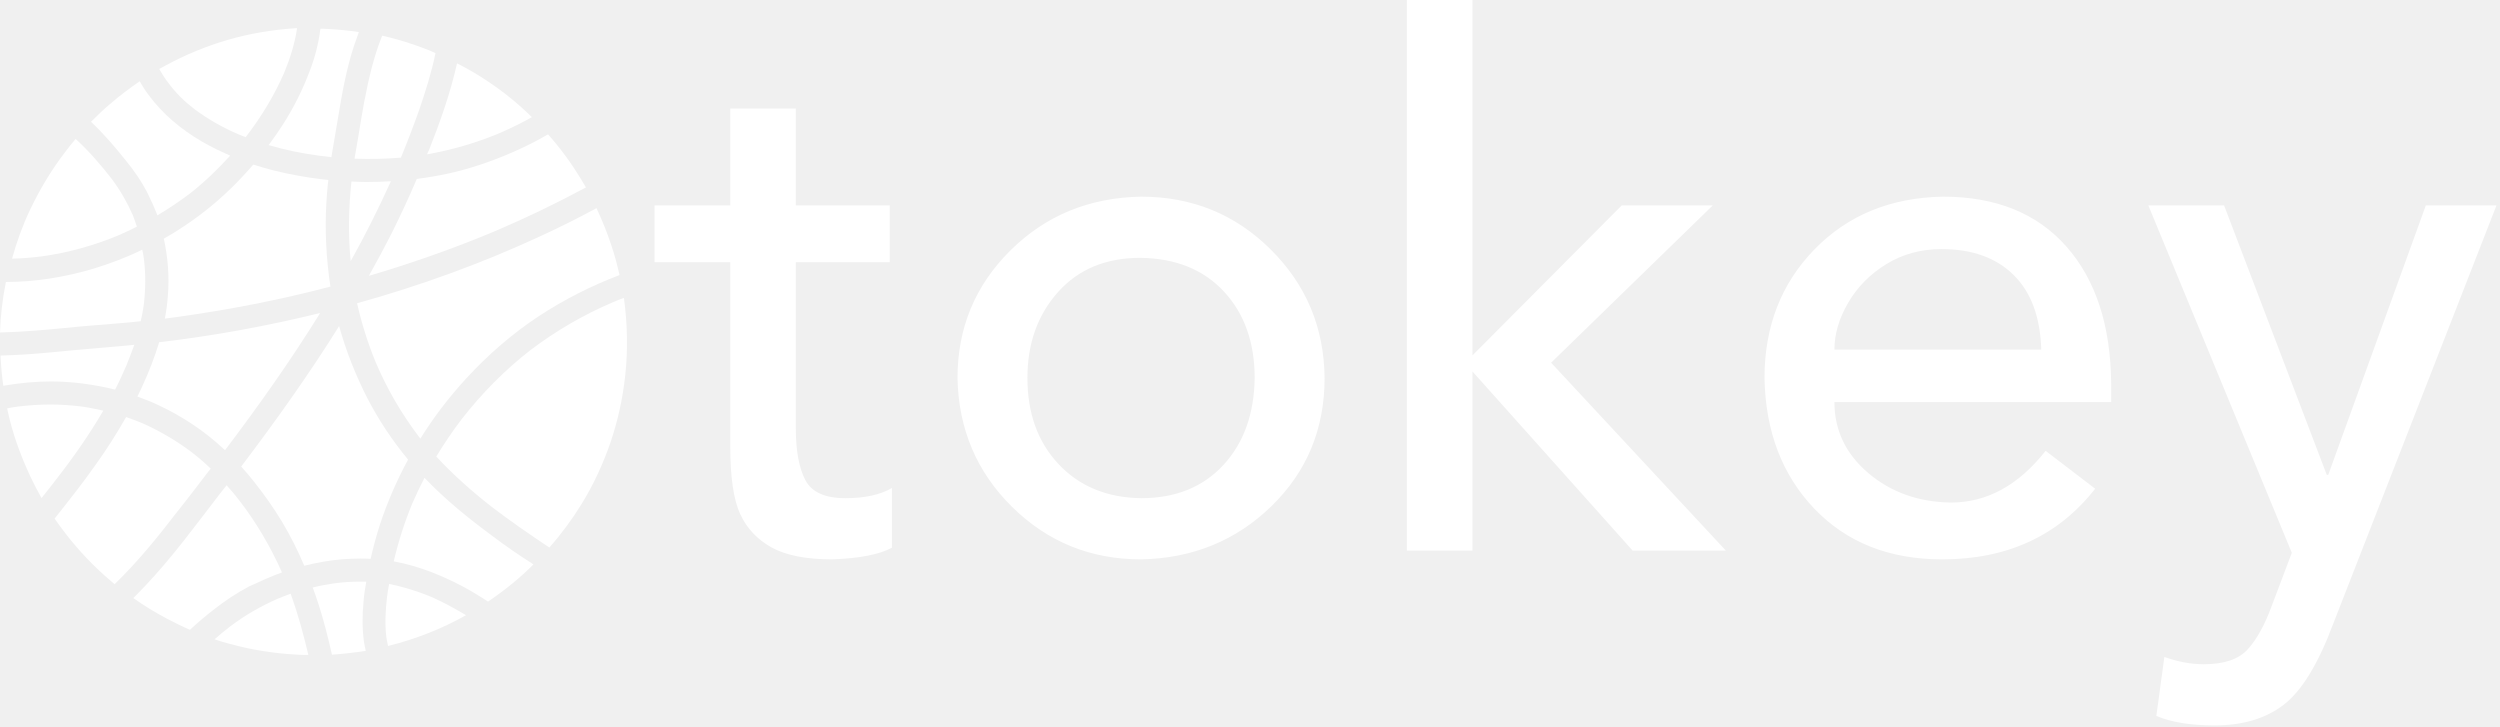
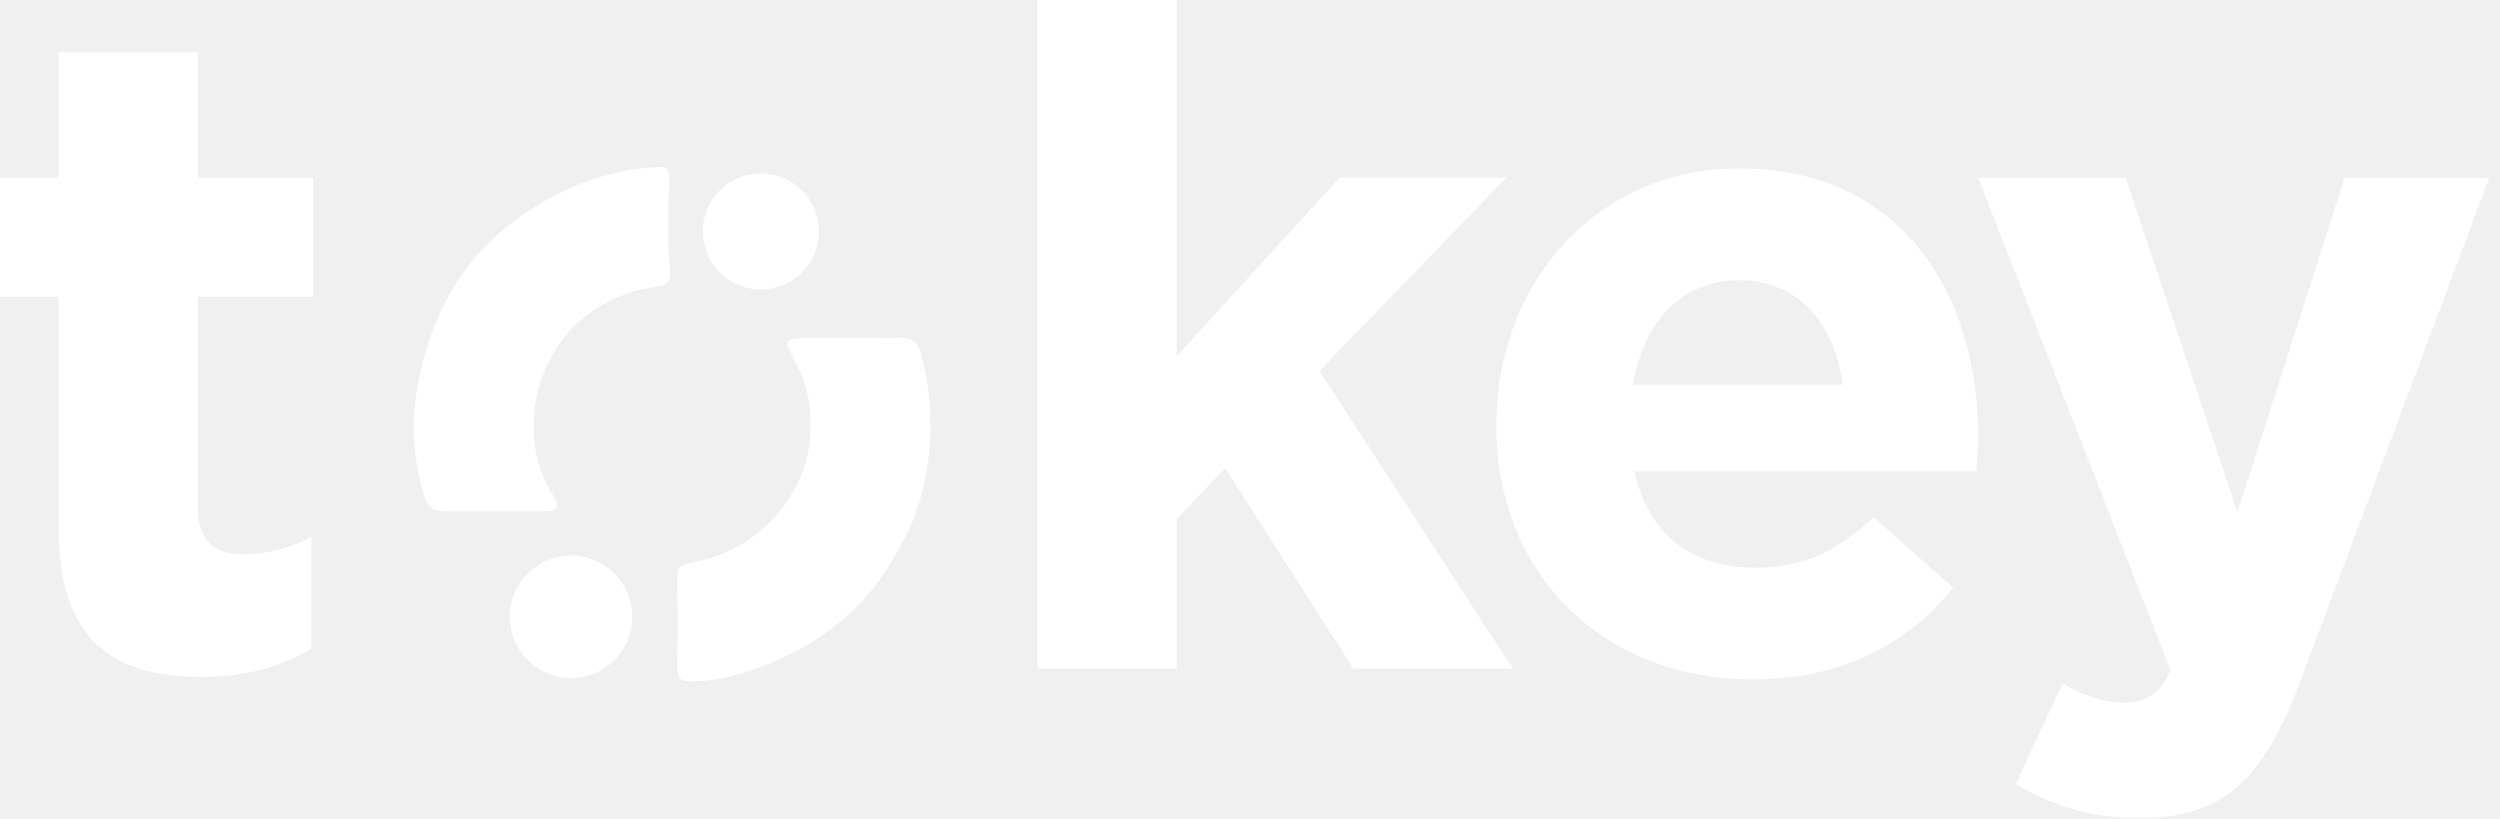
- <svg xmlns="http://www.w3.org/2000/svg" width="451" height="131" viewBox="0 0 451 131" fill="none">
-   <path d="M48.462 26.177C51.421 27.055 54.427 27.656 57.479 28.073C58.265 28.165 59.051 28.258 59.791 28.35C59.837 28.073 59.883 27.749 59.929 27.471C60.253 25.483 60.623 23.448 60.947 21.46C61.687 16.974 62.473 12.443 63.906 8.142C64.184 7.356 64.461 6.57 64.739 5.784C62.889 5.506 60.993 5.321 59.143 5.229C58.681 5.183 58.219 5.183 57.802 5.183C57.479 7.772 56.831 10.316 55.907 12.72C54.612 16.188 52.947 19.518 50.912 22.662C50.172 23.818 49.34 24.974 48.462 26.177Z" fill="white" />
-   <path d="M58.866 36.766C58.958 35.333 59.051 33.899 59.236 32.465C57.201 32.281 55.213 31.957 53.224 31.587C50.681 31.125 48.138 30.477 45.687 29.691C45.225 30.246 44.716 30.801 44.207 31.356C40.924 34.962 37.225 38.153 33.156 40.835C31.999 41.621 30.797 42.361 29.549 43.055C30.288 46.384 30.566 49.899 30.288 53.274C30.196 54.662 30.011 56.095 29.733 57.482C30.427 57.39 31.075 57.297 31.768 57.205C41.155 55.91 50.45 54.107 59.606 51.702C58.866 46.754 58.589 41.76 58.866 36.766Z" fill="white" />
-   <path d="M25.664 69.69C25.387 70.338 25.063 70.939 24.786 71.54C26.08 72.002 27.375 72.511 28.624 73.112C32.878 75.1 36.855 77.736 40.277 80.927C40.369 81.019 40.508 81.112 40.6 81.204C46.658 73.205 52.484 64.974 57.756 56.465C48.184 58.823 38.52 60.581 28.716 61.737C27.884 64.465 26.866 67.101 25.664 69.69Z" fill="white" />
-   <path d="M63.953 28.627C66.727 28.72 69.548 28.674 72.322 28.442C73.525 25.529 74.635 22.616 75.698 19.61C76.808 16.327 77.871 12.998 78.565 9.576C78.149 9.391 77.686 9.206 77.27 9.021C74.588 7.957 71.814 7.079 68.947 6.431C67.374 10.316 66.45 14.477 65.663 18.593C65.294 20.581 64.97 22.616 64.646 24.604C64.415 25.992 64.184 27.286 63.953 28.627Z" fill="white" />
-   <path d="M66.126 32.835C65.201 32.835 64.323 32.789 63.398 32.743C62.889 37.552 62.797 42.361 63.259 47.124C65.895 42.407 68.299 37.598 70.519 32.697C69.039 32.789 67.559 32.835 66.126 32.835Z" fill="white" />
-   <path d="M77.039 27.841C81.478 27.055 85.825 25.807 90.033 24.049C92.068 23.171 94.056 22.2 95.952 21.136C93.547 18.778 90.912 16.605 88.045 14.709C86.287 13.506 84.438 12.443 82.449 11.425C81.247 16.79 79.397 22.015 77.363 27.148C77.224 27.333 77.132 27.61 77.039 27.841Z" fill="white" />
-   <path d="M78.241 31.818C77.224 32.003 76.207 32.142 75.189 32.281C73.802 35.564 72.276 38.801 70.704 41.991C69.363 44.627 67.976 47.217 66.542 49.76C74.218 47.494 81.756 44.858 89.154 41.76C94.796 39.355 100.299 36.72 105.709 33.806C105.385 33.252 105.062 32.697 104.738 32.188C103.073 29.46 101.131 26.778 98.865 24.234C96.877 25.39 94.796 26.454 92.669 27.379C88.045 29.413 83.235 30.986 78.241 31.818Z" fill="white" />
-   <path d="M64.415 54.708C65.247 58.361 66.357 61.922 67.791 65.39C69.779 70.06 72.322 74.453 75.374 78.522C75.513 78.707 75.698 78.939 75.837 79.124C78.241 75.239 81.062 71.586 84.16 68.21C88.045 64.002 92.391 60.211 97.154 57.066C101.732 54.06 106.634 51.563 111.767 49.621C111.351 47.818 110.888 46.014 110.287 44.257C109.547 41.991 108.622 39.725 107.605 37.552C104.276 39.355 100.946 41.02 97.524 42.593C86.842 47.54 75.744 51.563 64.415 54.708Z" fill="white" />
-   <path d="M112.553 53.737C111.905 53.968 111.212 54.245 110.564 54.523C105.247 56.789 100.252 59.702 95.674 63.17C91.05 66.777 86.935 70.939 83.328 75.563C81.663 77.736 80.137 80.002 78.704 82.361C81.756 85.644 85.131 88.649 88.692 91.424C92.068 94.013 95.582 96.418 99.096 98.776C101.27 96.326 103.212 93.69 104.923 90.915C107.004 87.54 108.761 83.794 110.148 79.771C111.397 76.072 112.322 72.049 112.784 67.794C113.293 63.216 113.2 58.453 112.553 53.737Z" fill="white" />
-   <path d="M66.311 71.91C64.184 67.748 62.427 63.355 61.178 58.823C55.721 67.563 49.71 75.979 43.514 84.164C44.346 85.089 45.178 86.06 45.964 87.077C47.722 89.297 49.386 91.655 50.866 94.106C52.392 96.649 53.733 99.331 54.889 102.06C57.109 101.505 59.375 101.088 61.64 100.903C62.75 100.811 63.86 100.765 64.97 100.765C65.617 100.765 66.265 100.765 66.866 100.811C67.328 98.73 67.883 96.695 68.531 94.661C69.871 90.592 71.582 86.661 73.617 82.915C70.796 79.493 68.346 75.84 66.311 71.91Z" fill="white" />
-   <path d="M66.08 104.927C65.71 104.927 65.386 104.927 65.016 104.927C63.398 104.927 61.825 105.019 60.207 105.25C58.912 105.435 57.664 105.666 56.415 105.99C56.785 106.961 57.109 107.932 57.432 108.903C58.404 111.909 59.19 115.007 59.883 118.106C61.872 117.967 63.906 117.736 65.987 117.412C65.849 116.857 65.756 116.348 65.663 115.793C65.34 113.435 65.34 111.077 65.571 108.672C65.663 107.377 65.849 106.175 66.08 104.927Z" fill="white" />
-   <path d="M89.016 96.834C84.623 93.597 80.368 90.175 76.577 86.199C75.79 87.725 75.051 89.297 74.357 90.869C72.97 94.245 71.86 97.713 71.028 101.273C73.386 101.69 75.652 102.383 77.871 103.216C80.553 104.279 83.189 105.528 85.686 107.054C86.472 107.516 87.258 108.025 88.045 108.533C88.091 108.487 88.183 108.441 88.23 108.395C91.097 106.453 93.779 104.279 96.229 101.828C96.137 101.736 95.998 101.69 95.906 101.597C93.547 100.117 91.235 98.499 89.016 96.834Z" fill="white" />
-   <path d="M70.195 105.343C70.056 106.129 69.918 106.869 69.825 107.655C69.548 110.059 69.409 112.464 69.687 114.869C69.779 115.423 69.871 115.978 70.01 116.533C74.866 115.331 79.629 113.481 84.068 110.984C81.987 109.736 79.86 108.58 77.64 107.609C75.236 106.638 72.739 105.851 70.195 105.343Z" fill="white" />
-   <path d="M31.999 92.349L31.953 92.395C31.861 92.534 31.768 92.626 31.676 92.765C31.814 92.626 31.907 92.487 31.999 92.349Z" fill="white" />
-   <path d="M37.502 85.181C37.687 84.95 37.826 84.765 38.011 84.534C36.947 83.516 35.837 82.546 34.635 81.621C31.814 79.493 28.809 77.736 25.572 76.303C24.647 75.933 23.722 75.563 22.751 75.239C21.04 78.245 19.19 81.158 17.156 83.979C14.844 87.262 12.347 90.407 9.849 93.551C10.451 94.43 11.144 95.355 11.884 96.326C14.289 99.424 17.017 102.291 20.023 104.834C20.254 105.019 20.439 105.204 20.67 105.389C24.786 101.412 28.439 96.927 31.907 92.395C33.849 89.99 35.653 87.586 37.502 85.181Z" fill="white" />
-   <path d="M50.866 103.262C48.831 98.684 46.288 94.337 43.236 90.36C42.496 89.389 41.71 88.464 40.878 87.54C40.462 88.048 40.092 88.557 39.675 89.066C35.329 94.707 31.121 100.487 26.219 105.666C25.479 106.406 24.786 107.192 24.046 107.886C25.988 109.273 28.069 110.522 30.15 111.632C31.491 112.325 32.878 113.019 34.265 113.62C34.312 113.574 34.358 113.574 34.358 113.528C35.699 112.279 37.132 111.077 38.566 109.967C40.554 108.395 42.635 107.007 44.901 105.805C46.889 104.88 48.831 104.002 50.866 103.262Z" fill="white" />
-   <path d="M50.172 107.979C47.12 109.32 44.254 110.938 41.572 112.973C40.6 113.713 39.629 114.499 38.705 115.331C39.629 115.655 40.554 115.932 41.479 116.163C45.317 117.227 49.386 117.874 53.641 118.105C54.288 118.152 54.935 118.152 55.629 118.152C54.75 114.406 53.733 110.707 52.438 107.1C51.652 107.377 50.912 107.701 50.172 107.979Z" fill="white" />
-   <path d="M16.462 58.731C18.173 58.592 19.884 58.453 21.549 58.315C22.843 58.222 24.138 58.084 25.387 57.945C25.618 56.974 25.803 55.956 25.942 54.985C26.265 52.165 26.312 49.39 25.942 46.569C25.849 46.061 25.803 45.552 25.664 45.043C22.843 46.431 19.884 47.54 16.878 48.465C11.745 49.991 6.381 50.87 1.064 50.87C0.462 53.876 0.092 56.928 0 59.979C3.838 59.887 7.676 59.563 11.468 59.193C13.179 59.008 14.844 58.87 16.462 58.731Z" fill="white" />
-   <path d="M14.89 69.182C16.878 69.459 18.82 69.783 20.763 70.291C21.503 68.858 22.15 67.424 22.797 65.945C23.306 64.696 23.768 63.448 24.231 62.199C23.63 62.245 23.029 62.338 22.381 62.384C19.375 62.661 16.37 62.893 13.364 63.17C10.358 63.448 7.353 63.771 4.301 63.956C2.913 64.049 1.526 64.095 0.093 64.141C0.185 65.945 0.324 67.794 0.601 69.598C0.694 69.598 0.786 69.552 0.832 69.552C3.607 69.089 6.381 68.812 9.202 68.812C11.098 68.812 12.994 68.95 14.89 69.182Z" fill="white" />
-   <path d="M18.636 74.083C17.387 73.806 16.092 73.528 14.797 73.343C12.902 73.112 10.959 72.973 9.063 72.973C7.121 72.973 5.179 73.112 3.237 73.343C2.59 73.436 1.942 73.528 1.295 73.667C1.341 73.806 1.341 73.991 1.387 74.129C2.22 78.014 3.607 81.944 5.457 85.921C6.058 87.216 6.751 88.511 7.491 89.852C8.37 88.788 9.202 87.678 10.034 86.615C13.179 82.592 16.092 78.43 18.636 74.083Z" fill="white" />
-   <path d="M35.098 19.703C37.595 21.552 40.277 23.078 43.144 24.281C43.56 24.466 43.93 24.604 44.346 24.743C44.346 24.697 44.392 24.697 44.392 24.651C47.12 21.09 49.479 17.252 51.282 13.09C52.346 10.501 53.178 7.865 53.594 5.09C53.502 5.09 53.409 5.09 53.317 5.09C49.109 5.368 44.947 6.061 41.017 7.217C37.225 8.327 33.479 9.853 29.826 11.842C29.456 12.027 29.086 12.258 28.716 12.443C29.225 13.321 29.78 14.2 30.427 15.032C31.768 16.836 33.34 18.362 35.098 19.703Z" fill="white" />
-   <path d="M22.843 29.136C24.231 30.847 25.479 32.651 26.497 34.593C27.19 35.98 27.838 37.413 28.392 38.847C30.427 37.645 32.416 36.304 34.312 34.87C36.901 32.835 39.306 30.523 41.525 28.073C41.202 27.934 40.878 27.795 40.6 27.656C36.716 25.945 33.063 23.68 29.965 20.72C28.439 19.24 27.052 17.622 25.895 15.818C25.664 15.448 25.433 15.079 25.202 14.662C23.398 15.911 21.595 17.252 19.838 18.778C18.682 19.749 17.572 20.812 16.416 21.969C18.774 24.188 20.855 26.639 22.843 29.136Z" fill="white" />
-   <path d="M21.364 42.454C22.474 41.991 23.583 41.436 24.693 40.882C24.462 40.188 24.231 39.494 23.953 38.801C22.936 36.489 21.687 34.315 20.161 32.281C18.173 29.737 16.046 27.24 13.641 25.067C12.994 25.807 12.347 26.639 11.653 27.564C9.248 30.708 7.167 34.176 5.41 37.876C4.069 40.697 3.006 43.656 2.173 46.662C3.977 46.615 5.78 46.477 7.537 46.246C12.254 45.598 16.924 44.303 21.364 42.454Z" fill="white" />
-   <path d="M143.565 19.577L143.565 37.053H160.514V47.301H143.565V77.258C143.565 81.288 144.134 84.397 145.273 86.587C146.412 88.777 148.821 89.872 152.5 89.872C156.003 89.872 158.806 89.259 160.909 88.032V98.806C158.631 100.033 155.04 100.734 150.134 100.909C145.404 100.909 141.747 100.186 139.163 98.741C136.579 97.295 134.696 95.281 133.513 92.697C132.331 90.113 131.74 86.061 131.74 80.543V47.301H118.075V37.052H131.74V19.577H143.565L143.565 19.577ZM205.845 35.476C215.042 35.476 222.838 38.651 229.232 45.002C235.627 51.352 238.868 59.083 238.955 68.192C238.955 77.39 235.758 85.098 229.364 91.317C222.969 97.536 215.13 100.733 205.845 100.909C196.735 100.909 188.983 97.755 182.588 91.449C176.193 85.142 172.909 77.39 172.734 68.192C172.734 59.17 175.909 51.505 182.26 45.199C188.61 38.892 196.472 35.651 205.845 35.476V35.476ZM185.348 68.192C185.348 74.587 187.231 79.776 190.997 83.762C194.764 87.748 199.713 89.784 205.845 89.872C212.064 89.872 217.013 87.879 220.692 83.894C224.371 79.908 226.254 74.674 226.342 68.192C226.342 61.798 224.502 56.608 220.823 52.622C217.144 48.637 212.107 46.6 205.713 46.513C199.494 46.513 194.545 48.571 190.866 52.688C187.187 56.805 185.347 61.973 185.347 68.192H185.348ZM265.628 0V64.119L292.563 37.053H308.987L279.818 65.433L311.352 99.332H294.534L265.628 67.01V99.332H253.803V0H265.628V0ZM350.507 35.476C360.054 35.476 367.479 38.476 372.778 44.476C378.077 50.477 380.771 58.732 380.858 69.243V72.528H330.93C330.93 77.609 332.966 81.879 337.039 85.339C341.112 88.799 346.084 90.573 351.952 90.66C358.434 90.66 364.128 87.551 369.033 81.331L377.968 88.164C371.311 96.66 362.113 100.909 350.375 100.909C340.828 100.909 333.141 97.865 327.316 91.777C321.492 85.689 318.491 77.827 318.316 68.192C318.316 58.907 321.316 51.177 327.316 45.002C333.317 38.826 341.047 35.651 350.507 35.476ZM368.245 63.068C368.07 57.199 366.405 52.71 363.252 49.6C360.098 46.491 355.763 44.936 350.244 44.936C346.565 44.936 343.259 45.834 340.324 47.63C337.389 49.425 335.09 51.746 333.426 54.593C331.762 57.44 330.93 60.265 330.93 63.068H368.245V63.068ZM401.224 37.053L419.75 85.667H420.013L437.62 37.053H450.365L420.933 112.471C418.217 119.742 415.239 124.625 411.998 127.121C408.757 129.618 404.596 130.866 399.516 130.866C395.224 130.866 391.72 130.297 389.005 129.158L390.45 118.515C392.903 119.391 395.268 119.829 397.545 119.829C401.224 119.829 403.874 118.931 405.494 117.136C407.115 115.34 408.538 112.778 409.764 109.449L413.443 99.726L387.559 37.053H401.224H401.224Z" fill="white" />
+ <svg xmlns="http://www.w3.org/2000/svg" width="171" height="56" viewBox="0 0 171 56" fill="none">
+   <path d="M4.01 36.21V20.3H0V12.16H4.01V3.58H13.53V12.16H21.42V20.3H13.53V34.65C13.53 36.84 14.47 37.91 16.6 37.91C18.35 37.91 19.92 37.47 21.3 36.72V44.36C19.29 45.55 16.98 46.3 13.78 46.3C7.96 46.3 4.01 43.98 4.01 36.21Z" fill="white" />
+   <path d="M70.96 0H80.48V24.37L91.63 12.15H103.03L90.25 25.37L103.47 45.73H92.57L83.8 32.01L80.48 35.52V45.73H70.96V0Z" fill="white" />
+   <path d="M102.35 29.13V29C102.35 19.41 109.18 11.52 118.95 11.52C130.16 11.52 135.3 20.23 135.3 29.75C135.3 30.5 135.24 31.38 135.17 32.25H111.8C112.74 36.57 115.75 38.83 120.01 38.83C123.21 38.83 125.52 37.83 128.15 35.38L133.6 40.2C130.47 44.08 125.96 46.47 119.88 46.47C109.81 46.49 102.35 39.41 102.35 29.13ZM126.04 26.31C125.48 22.05 122.97 19.17 118.96 19.17C115.01 19.17 112.44 21.99 111.69 26.31H126.04Z" fill="white" />
+   <path d="M137.88 53.63L141.08 46.74C142.33 47.49 143.9 48.06 145.15 48.06C146.78 48.06 147.66 47.56 148.47 45.87L135.31 12.16H145.4L153.04 35.03L160.37 12.16H170.27L157.36 46.56C154.79 53.39 152.04 55.96 146.33 55.96C142.89 55.95 140.32 55.07 137.88 53.63Z" fill="white" />
+   <path d="M45.76 12.95C45.77 12.66 45.8 12.36 45.78 12.07C45.75 11.6 45.53 11.38 45.07 11.41C44.28 11.47 43.49 11.53 42.72 11.69C41.31 11.98 39.94 12.42 38.64 13.03C36.82 13.89 35.16 14.99 33.68 16.36C32.56 17.41 31.64 18.63 30.86 19.95C30.26 20.97 29.78 22.05 29.39 23.17C29.09 24.05 28.86 24.94 28.67 25.85C28.43 26.99 28.31 28.14 28.31 29.3C28.31 30.84 28.56 32.36 28.99 33.85C29.23 34.67 29.59 34.97 30.43 34.97C31.55 34.97 32.67 34.97 33.8 34.97C35.01 34.97 36.22 34.98 37.43 34.97C38.09 34.96 38.26 34.67 37.95 34.1C37.9 34 37.84 33.9 37.78 33.8C37.11 32.71 36.69 31.51 36.56 30.26C36.38 28.42 36.63 26.64 37.44 24.94C38.56 22.6 40.34 21.02 42.76 20.12C43.49 19.85 44.25 19.7 45.02 19.59C45.56 19.51 45.85 19.21 45.85 18.75C45.84 18.43 45.8 18.12 45.78 17.8C45.68 16.18 45.68 14.56 45.76 12.95Z" fill="white" />
+   <path d="M56.95 23.11C56.06 23.14 55.16 23.05 54.28 23.18C53.86 23.24 53.77 23.38 53.93 23.77C54.13 24.23 54.34 24.67 54.57 25.11C55.37 26.67 55.53 28.34 55.4 30.06C55.33 30.93 55.11 31.76 54.77 32.57C54.09 34.18 53.04 35.5 51.67 36.58C50.4 37.58 48.94 38.16 47.38 38.47C46.49 38.65 46.31 38.8 46.32 39.72C46.33 40.79 46.37 41.86 46.37 42.93C46.37 43.8 46.32 44.66 46.32 45.53C46.31 46.41 46.54 46.63 47.4 46.61C48.75 46.58 50.05 46.29 51.32 45.86C53.59 45.11 55.68 44.02 57.52 42.48C59.25 41.04 60.59 39.3 61.6 37.32C62.74 35.37 63.25 33.27 63.47 31.59C63.59 30.76 63.65 29.92 63.64 29.07C63.64 27.36 63.43 25.7 62.95 24.06C62.76 23.4 62.39 23.13 61.69 23.12" fill="white" />
+   <path d="M39.06 46.38C41.374 46.38 43.25 44.504 43.25 42.19C43.25 39.876 41.374 38 39.06 38C36.746 38 34.87 39.876 34.87 42.19C34.87 44.504 36.746 46.38 39.06 46.38Z" fill="white" />
+   <path d="M52.04 19.8C54.233 19.8 56.01 18.023 56.01 15.83C56.01 13.637 54.233 11.86 52.04 11.86C49.847 11.86 48.07 13.637 48.07 15.83C48.07 18.023 49.847 19.8 52.04 19.8Z" fill="white" />
</svg>
